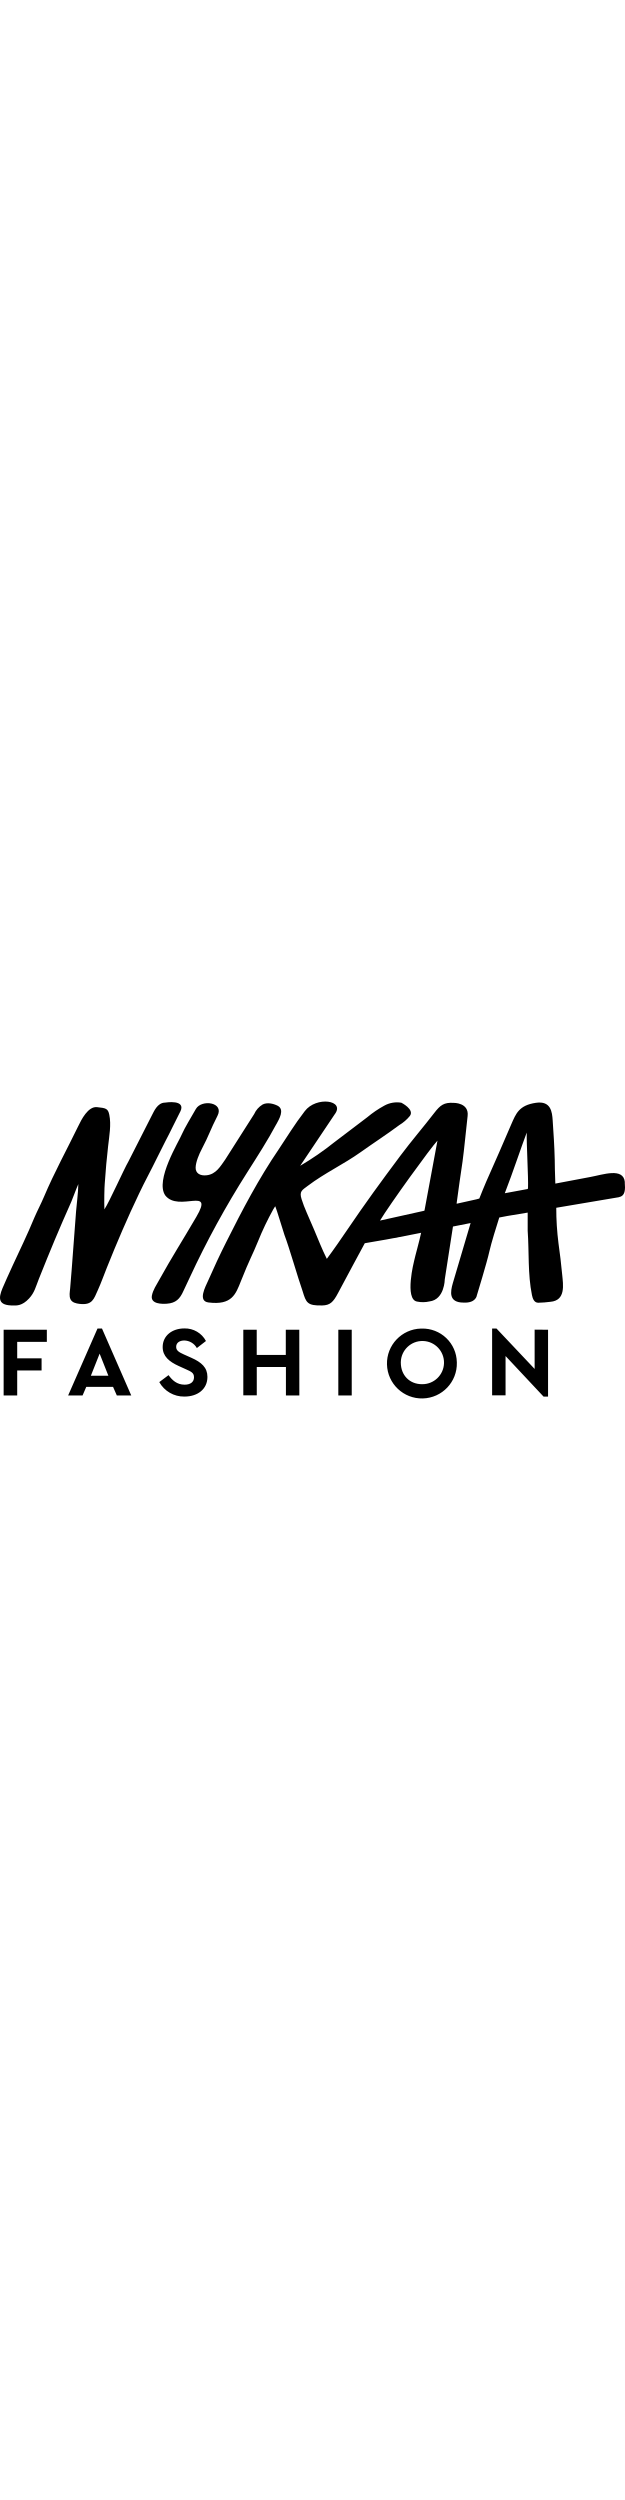
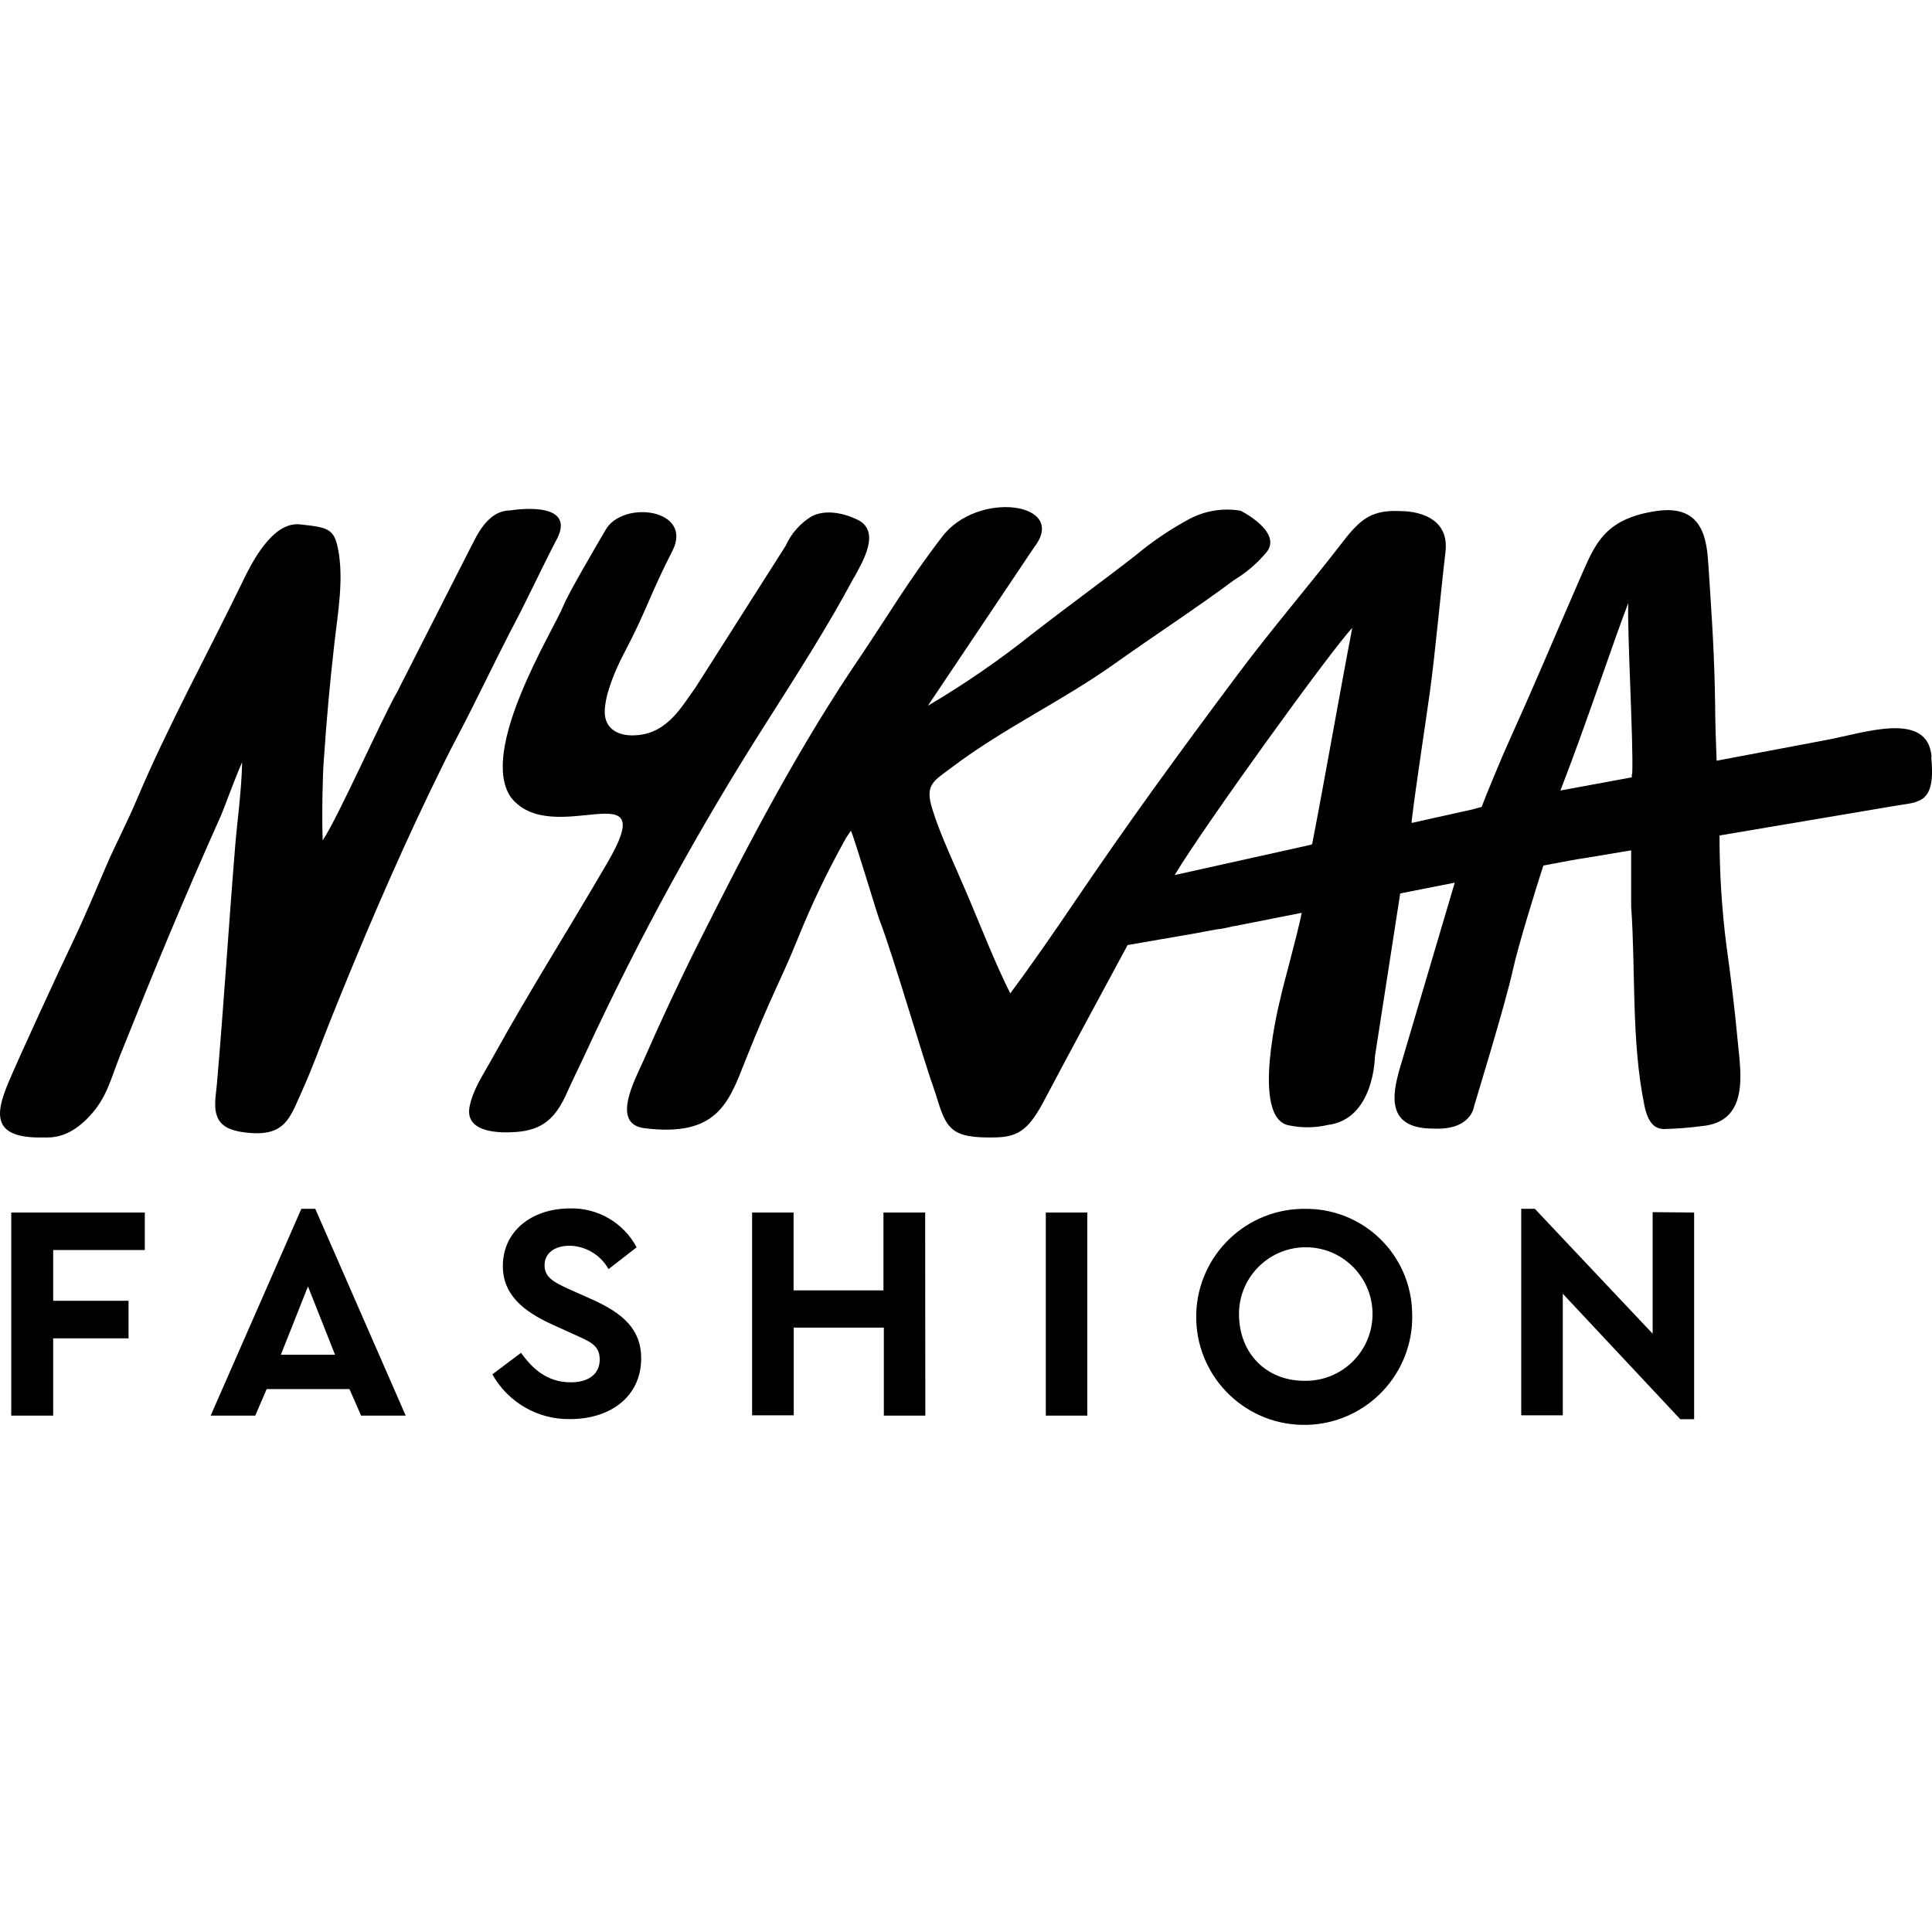
- <svg xmlns="http://www.w3.org/2000/svg" height="20" width="5" viewBox="0 0 254.31 120.8">
+ <svg xmlns="http://www.w3.org/2000/svg" height="70" width="70" viewBox="0 0 254.31 120.8">
  <g id="Layer_2" data-name="Layer 2">
    <g id="Layer_1-2" data-name="Layer 1">
      <path class="cls-1" d="M112.44 9.24c1.07-2 3.55-6 .49-7.56-1.79-.88-4.22-1.43-6.07-.48a8.7 8.7 0 0 0-3.45 3.9L91.63 23.62c-1.89 2.64-3.71 6-7.61 6.38-2.58.29-4.46-.81-4.42-3.11s1.42-5.51 2.48-7.53c3.06-5.81 3.45-7.79 6.42-13.58C91.33.25 82-1 79.71 3c-1.66 2.86-4.83 8.23-5.56 10-1.33 3.28-11.19 19-6.9 25.2 5.51 7 20.12-4 12.63 8.73-6 10.27-9.81 16.12-15.09 25.63-1.13 2.06-2.56 4.09-3 6.46-.55 3.4 4.12 3.38 6.13 3.23 3.58-.26 5.26-1.9 6.71-5.17.75-1.69 1.81-3.8 2.57-5.47a368.06 368.06 0 0 1 23.42-42.84c4.38-6.9 8.23-12.87 11.82-19.57m-39.13-5C76-1.07 67.18.43 67.18.43c-3.21 0-4.63 3.85-5.29 5l-9.63 18.94c-1.82 3.1-7.77 16.51-9.78 19.49-.14-3 0-9.06.14-10.5.39-5.72.78-10 1.38-15.29.45-4.06 1.31-8.64.47-12.7-.52-2.53-1.36-2.72-5-3.1S33.09 7.39 31.84 10c-4.63 9.54-9.79 18.91-13.91 28.67-1.2 2.85-2.71 5.69-3.93 8.52-1.46 3.4-2.86 6.78-4.46 10.12-1.7 3.54-7 15-8.53 18.66-1.64 4-2 7.14 4.63 7 1 0 3.35.24 6.19-2.85 2.23-2.41 2.68-4.67 4-8 4.74-11.85 8-19.74 13.22-31.45.52-1.17 1.67-4.48 2.82-7.09-.06 3.67-.68 8.08-.91 11-.87 10.64-1.5 20.93-2.42 31.47-.12 1.41-.5 3.11.17 4.44s2.28 1.67 3.63 1.83c5.29.64 5.83-2 7.48-5.61 1.45-3.23 2.35-5.87 3.67-9.15 4.06-10.15 8.35-20.21 13.08-30.07C57.78 35 59 32.46 60.31 30c2.4-4.55 4.4-8.85 7-13.89 2-3.73 3.85-7.8 5.94-11.82M214.79 35.2v.37l-9.39 1.73c3.37-8.68 6.87-19.32 8.93-24.68-.15 4 .7 18.52.52 22.49m-42.17 9.22a.13.13 0 0 1-.06.1l-18 4C158.47 42 175.35 18.64 178 15.9c-1.41 7.22-3.76 20.68-5.28 28.45m81.53-11.57c-.58-6.08-9-3-14-2.1l-14.29 2.7c-.26-6.85-.14-5.48-.24-9.65-.14-6-.5-10.74-.84-16.09-.22-3.37-.69-8-6.77-7.14-7 1-8.19 4.49-10.06 8.72-4.83 11.08-4.7 11.08-10.21 23.38-.41.93-2.47 5.9-2.81 6.86l-1.21.33-8 1.78v-.3c.7-5.62 1.59-11.21 2.38-16.82.71-5.12 1.46-13.43 2.07-18.56.65-5.5-5.72-5.36-5.72-5.36-3.89-.23-5.4.92-7.84 4.09-4.23 5.5-9.32 11.42-13.83 17.46-8.15 10.92-14.18 19.19-21.6 30.13-2.15 3.18-5.46 8-8.3 11.79-1.91-3.82-3.55-8-5.15-11.8-2.29-5.46-4-8.86-5.12-12.5-1-3.2.19-3.64 2.57-5.44 6.82-5.16 14.5-8.71 21.47-13.67 4.93-3.52 10.88-7.39 15.7-11a16.75 16.75 0 0 0 4.34-3.75c1.94-2.66-3.49-5.37-3.49-5.37a10.63 10.63 0 0 0-6.93 1.19 42.69 42.69 0 0 0-6.94 4.73c-4.09 3.19-9.32 7-13.41 10.18a118.38 118.38 0 0 1-13.88 9.57l14-20.88c4.56-5.88-7.5-7.53-12.14-1.34-4.29 5.56-7.17 10.43-10.56 15.47C105.26 31.39 98.65 44 92 57.28c-2.52 5-5 10.33-7.29 15.55-1.12 2.52-4.35 8.37.13 8.92 9.5 1.19 11.06-3.31 13.2-8.72 3.54-8.93 4.69-10.59 6.94-16.15a115.87 115.87 0 0 1 6.24-13.07c0-.08.79-1.21.78-1.22.46.93 3.34 10.6 3.74 11.67 2 5.24 5.45 17.41 7.41 22.95 1.41 4.59 1.84 5.91 8 5.75 3.08-.08 4.41-1.24 6.43-5.11s10.85-20.21 10.85-20.21l8.87-1.53 2.78-.52a16.51 16.51 0 0 0 2.31-.44h.1l8.86-1.75c-.6 3-2.49 9.67-2.83 11.36 0 0-4.07 15.83 1.22 16.63a11.71 11.71 0 0 0 5-.06c6.17-.74 6.24-9 6.24-9l3.33-21.48 7.18-1.42-7.24 24.47c-1 3.47-1.8 7.91 4.39 7.9 5.06.26 5.39-2.93 5.39-2.93.13-.49 4.12-13.4 5.12-18 .65-3 3-10.6 4-13.69 2.65-.51 4.62-.88 5.56-1l6-1v7.36c.61 8.65 0 17.68 1.74 26.2.28 1.36.85 3.12 2.57 3.12a45.07 45.07 0 0 0 4.92-.38c6.35-.53 5.2-7 4.81-11.06-.43-4.52-.88-8.3-1.51-12.78a114.23 114.23 0 0 1-.9-14.32.17.17 0 0 1 0-.1l23.34-3.94c2.93-.49 5.13-.24 4.54-6.32M19.06 97.79H7v6.68h9.92v4.94H7v10.17H1.48V92.85h17.58zM46 116.09H35.1l-1.5 3.49h-5.87l11.94-27.22h1.83l11.9 27.22h-5.87zm-5.46-13.52l-3.57 9h7.13zM83.8 97.43l-3.7 2.87a6 6 0 0 0-5.1-3.08c-1.78 0-3.32.81-3.32 2.59 0 1.54 1.18 2.19 3.12 3.08l3 1.34c4.21 1.86 6.6 4 6.6 7.81 0 5-4 8-9.36 8a11.5 11.5 0 0 1-10.23-5.89l3.77-2.83c1.45 2 3.36 3.88 6.55 3.88 2.35 0 3.81-1.09 3.81-3s-1.29-2.35-3.4-3.32l-2.87-1.3c-3.81-1.74-6.48-3.93-6.48-7.69 0-4.62 3.84-7.58 8.86-7.58a9.65 9.65 0 0 1 8.75 5.12zM121.8 119.58h-5.46V108h-11.86v11.54H99V92.85h5.46v10.25h11.83V92.85h5.49zM143.12 119.58h-5.46V92.85h5.46zM185.89 106.21a14.22 14.22 0 1 1-14.59-13.84h.34A13.93 13.93 0 0 1 185.88 106a1.93 1.93 0 0 1 .01.21zm-22.8 0c0 5.19 3.61 8.79 8.59 8.79a8.79 8.79 0 1 0-8.59-9zM223 92.85v27.21h-1.82l-15.47-16.52v16h-5.47V92.36h1.79l15.51 16.44v-16z" />
    </g>
  </g>
</svg>
